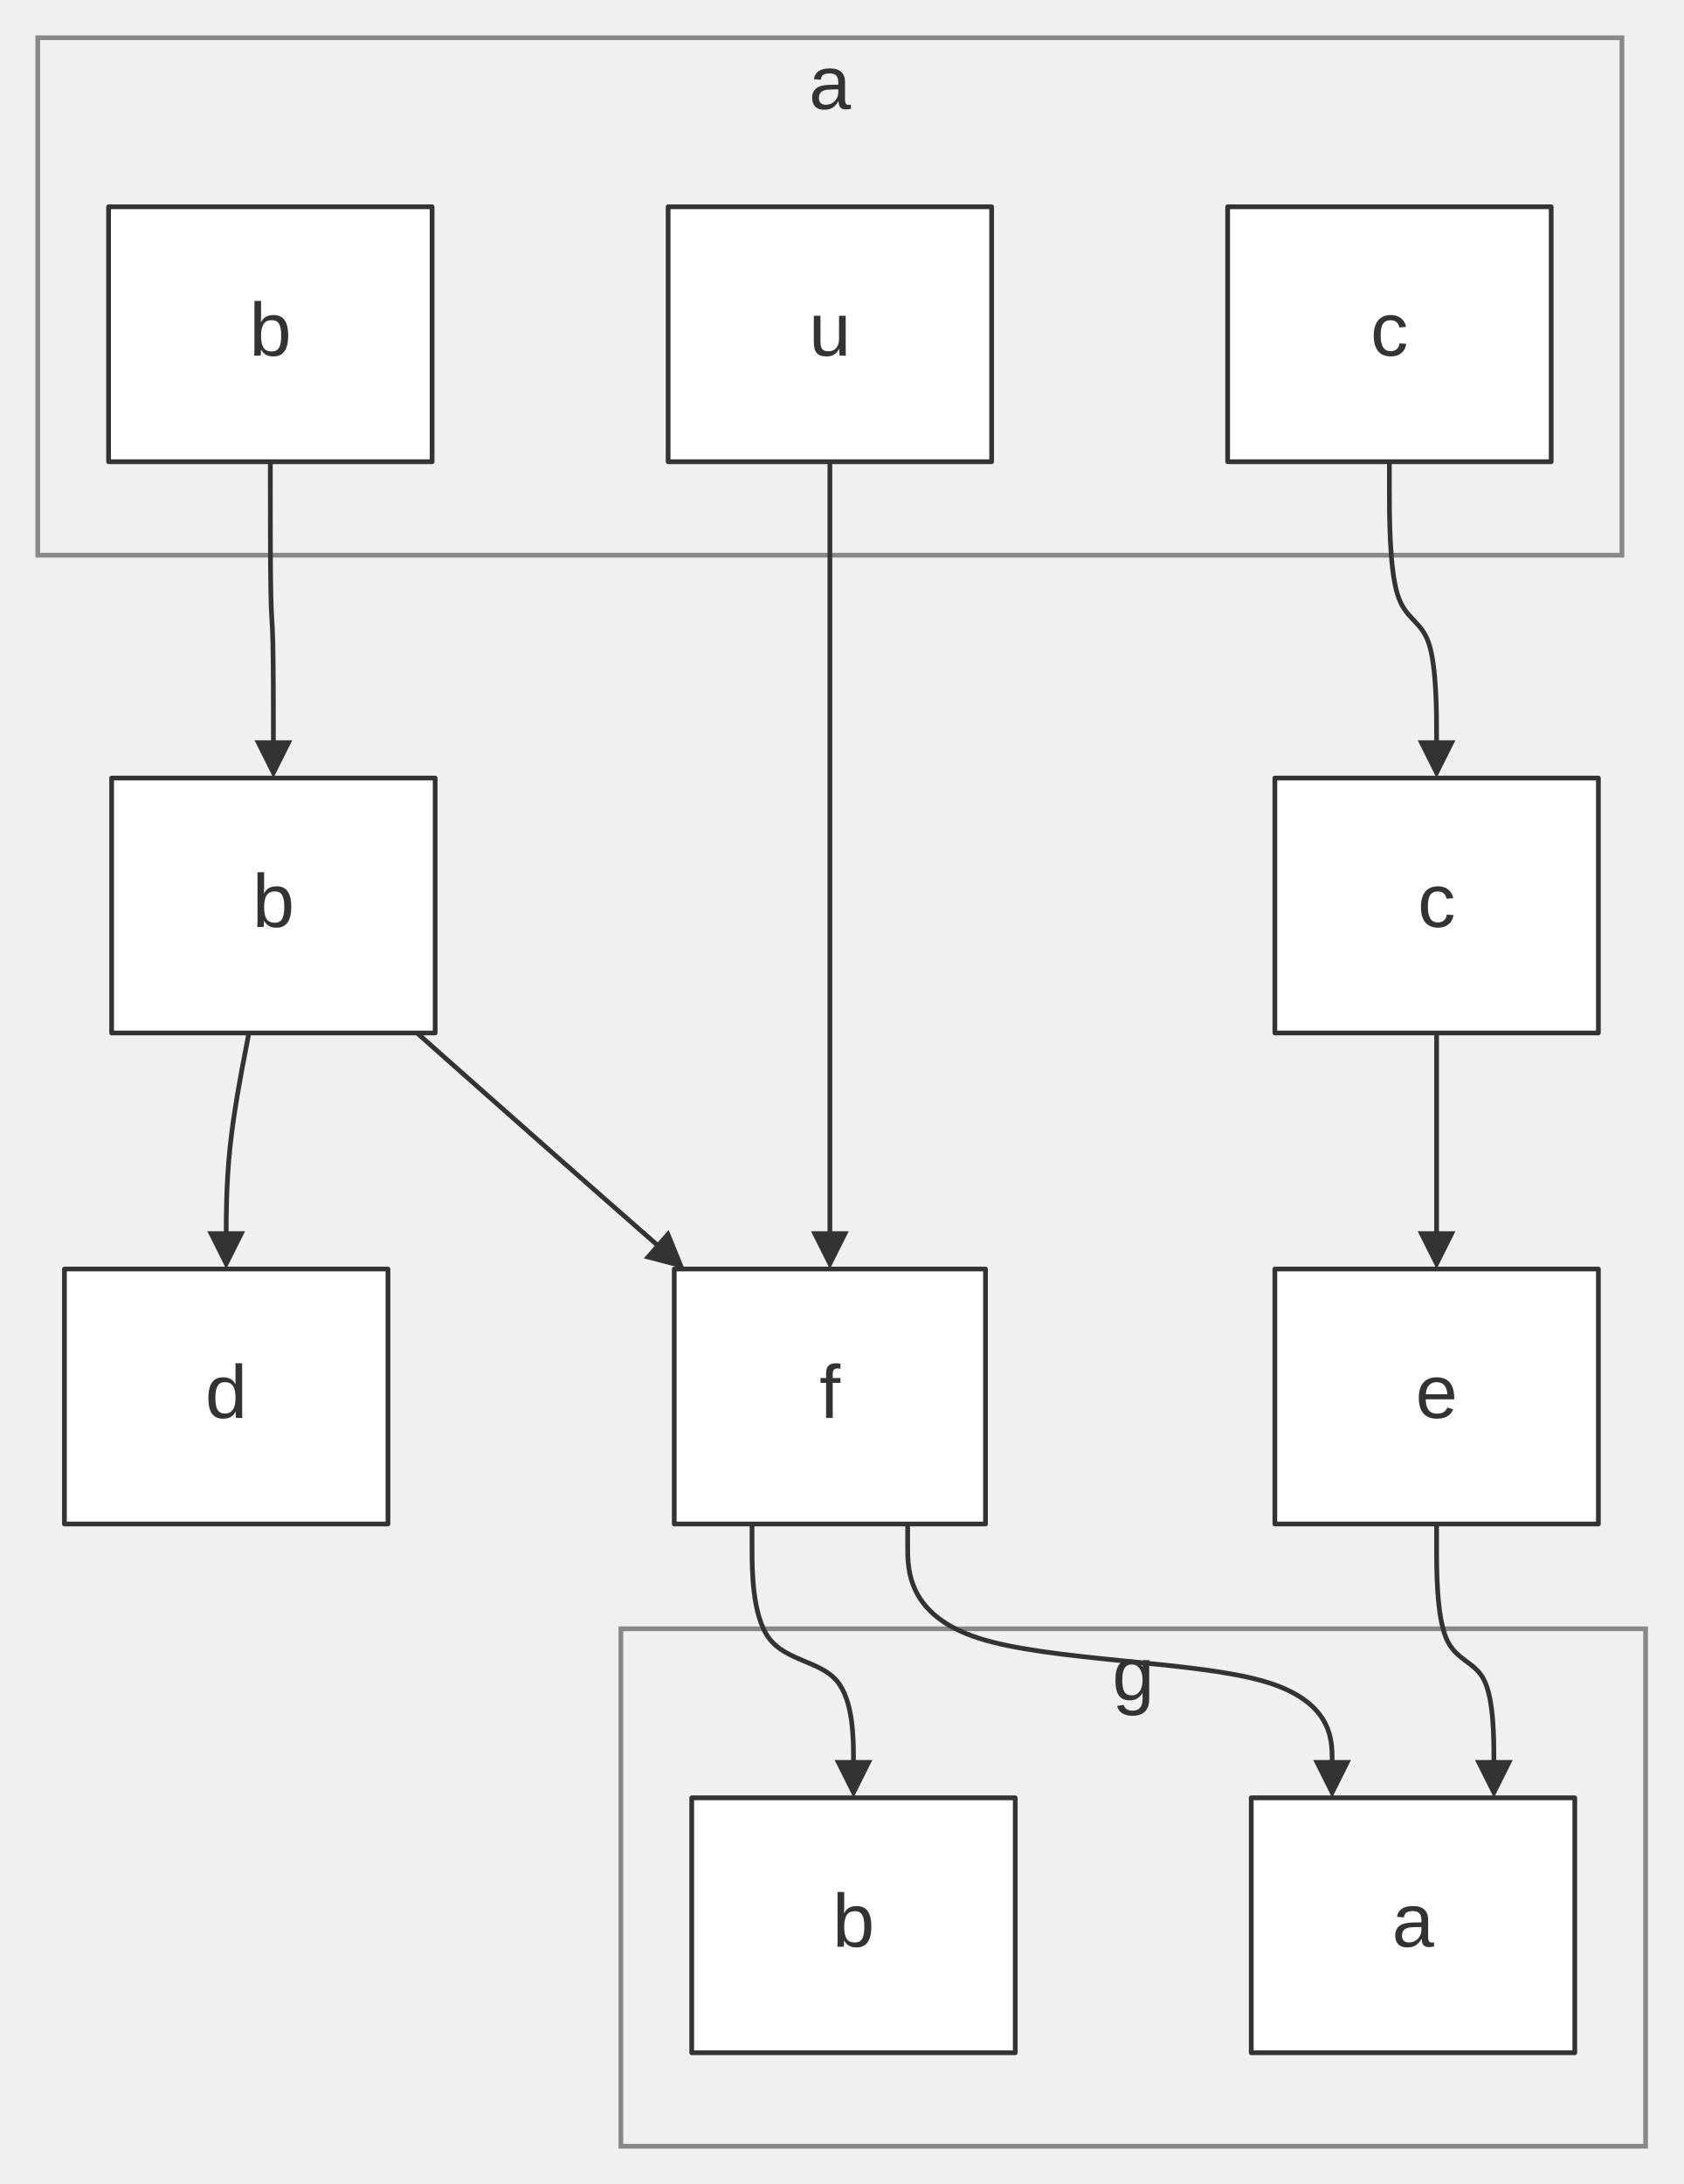
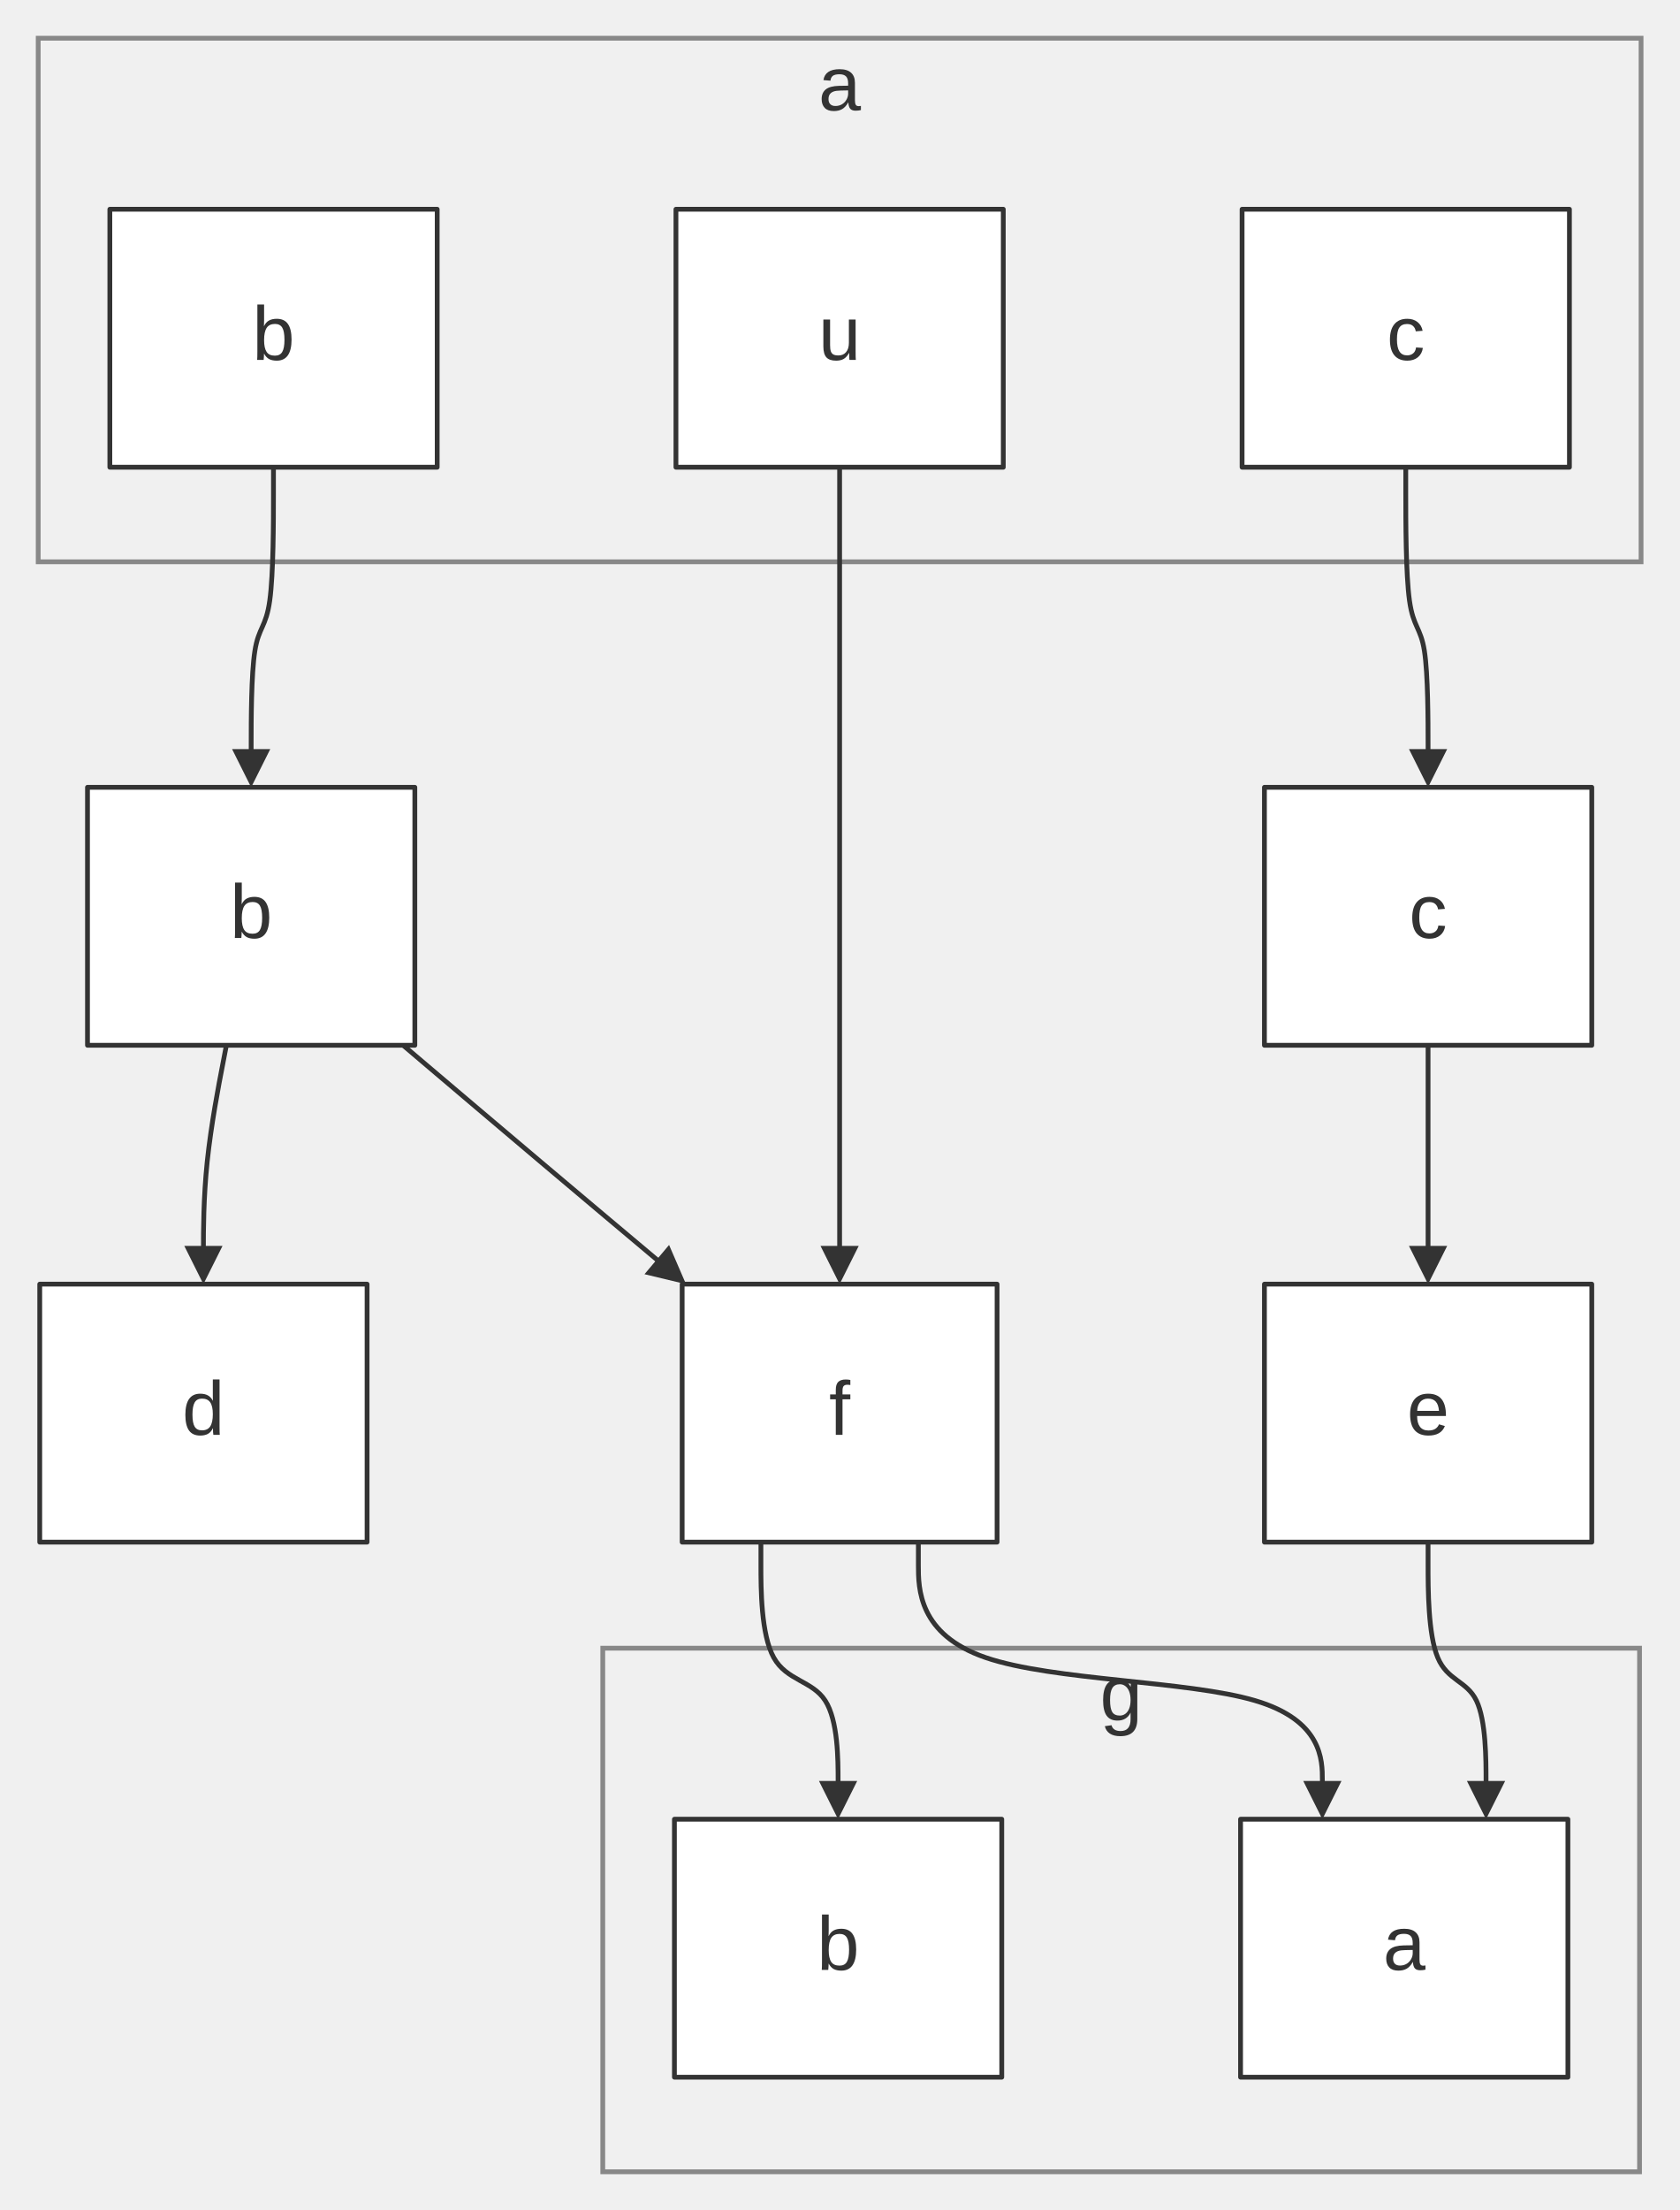
- <svg xmlns="http://www.w3.org/2000/svg" width="100%" viewBox="0 0 356.61 462.60" style="max-width: 356.61px; background-color: transparent;" font-family="&quot;trebuchet ms&quot;, verdana, arial, sans-serif" font-size="16.00">
+ <svg xmlns="http://www.w3.org/2000/svg" width="100%" viewBox="0 0 351.61 462.60" style="max-width: 351.61px; background-color: transparent;" font-family="&quot;trebuchet ms&quot;, verdana, arial, sans-serif" font-size="16.00">
  <defs>
    <marker id="arrowhead" viewBox="0 0 10.00 10.00" refX="5.00" refY="5.00" markerWidth="8.00" markerHeight="8.00" orient="auto-start-reverse" markerUnits="userSpaceOnUse">
      <path d="M 0 0 L 10.00 5.00 L 0 10.00 z" fill="#333" />
    </marker>
    <marker id="crosshead" viewBox="0 0 11.00 11.00" refX="12.00" refY="5.20" markerWidth="11.00" markerHeight="11.00" orient="auto-start-reverse" markerUnits="userSpaceOnUse">
      <path d="M 1,1 l 9,9 M 10,1 l -9,9" stroke="#333" stroke-width="2" />
    </marker>
    <marker id="circlehead" viewBox="0 0 10.00 10.00" refX="11.00" refY="5.00" markerWidth="11.00" markerHeight="11.00" orient="auto-start-reverse" markerUnits="userSpaceOnUse">
      <circle cx="5" cy="5" r="5" stroke="#333" stroke-width="1" fill="#333" />
    </marker>
    <marker id="open-arrowhead" viewBox="0 0 10.00 10.00" refX="5.00" refY="5.00" markerWidth="8.00" markerHeight="8.00" orient="auto-start-reverse" markerUnits="userSpaceOnUse">
      <polygon points="0,0 10.00,5.00 0,10.00" fill="white" stroke="#333" stroke-width="1" />
    </marker>
    <marker id="diamondhead" viewBox="0 0 12.00 12.00" refX="6.00" refY="6.00" markerWidth="12.00" markerHeight="12.00" orient="auto-start-reverse" markerUnits="userSpaceOnUse">
      <polygon points="0,6.00 6.00,0 12.00,6.00 6.00,12.00" fill="#333" />
    </marker>
    <marker id="open-diamondhead" viewBox="0 0 12.00 12.00" refX="6.00" refY="6.00" markerWidth="12.00" markerHeight="12.00" orient="auto-start-reverse" markerUnits="userSpaceOnUse">
      <polygon points="0,6.00 6.00,0 12.00,6.00 6.00,12.00" fill="white" stroke="#333" stroke-width="1" />
    </marker>
  </defs>
-   <g transform="translate(-19.35,2.80)">
+   <g transform="translate(-24.68,2.80)">
    <g class="clusters">
-       <rect class="subgraph" x="27.35" y="5.20" width="335.61" height="109.60" fill="none" stroke="#888" stroke-width="1.00" />
-       <text x="195.16" y="9.20" text-anchor="middle" dominant-baseline="hanging" fill="#333">a</text>
+       <rect class="subgraph" x="32.68" y="5.20" width="335.61" height="109.60" fill="none" stroke="#888" stroke-width="1.00" />
+       <text x="200.48" y="9.20" text-anchor="middle" dominant-baseline="hanging" fill="#333">a</text>
      <rect class="subgraph" x="150.89" y="342.20" width="217.08" height="109.60" fill="none" stroke="#888" stroke-width="1.00" />
      <text x="259.43" y="346.20" text-anchor="middle" dominant-baseline="hanging" fill="#333">g</text>
    </g>
    <g class="edgePaths">
-       <path d="M76.62,95.00 L76.62,100.58 C76.62,106.17 76.62,117.33 76.73,122.92 C76.84,128.50 77.05,128.50 77.16,133.42 C77.27,138.33 77.27,148.17 77.27,153.08 L77.27,158.00" stroke="#333" stroke-width="1.00" fill="none" stroke-linecap="round" stroke-linejoin="round" marker-end="url(#arrowhead)" />
+       <path d="M81.94,95.00 L81.94,100.58 C81.94,106.17 81.94,117.33 81.16,122.92 C80.39,128.50 78.83,128.50 78.05,133.42 C77.27,138.33 77.27,148.17 77.27,153.08 L77.27,158.00" stroke="#333" stroke-width="1.00" fill="none" stroke-linecap="round" stroke-linejoin="round" marker-end="url(#arrowhead)" />
      <path d="M72.08,216.00 L71.28,220.17 C70.47,224.33 68.87,232.67 68.07,240.33 C67.27,248.00 67.27,255.00 67.27,258.50 L67.27,262.00" stroke="#333" stroke-width="1.00" fill="none" stroke-linecap="round" stroke-linejoin="round" marker-end="url(#arrowhead)" />
-       <path d="M107.71,216.00 L112.40,220.17 C117.10,224.33 126.49,232.67 135.44,240.56 C144.38,248.45 152.88,255.91 157.13,259.63 L161.38,263.36" stroke="#333" stroke-width="1.00" fill="none" stroke-linecap="round" stroke-linejoin="round" marker-end="url(#arrowhead)" />
-       <path d="M195.16,95.00 L195.16,262.00" stroke="#333" stroke-width="1.00" fill="none" stroke-linecap="round" stroke-linejoin="round" marker-end="url(#arrowhead)" />
-       <path d="M313.69,95.00 L313.69,100.58 C313.69,106.17 313.69,117.33 315.36,122.92 C317.03,128.50 320.36,128.50 322.03,133.42 C323.69,138.33 323.69,148.17 323.69,153.08 L323.69,158.00" stroke="#333" stroke-width="1.00" fill="none" stroke-linecap="round" stroke-linejoin="round" marker-end="url(#arrowhead)" />
+       <path d="M109.09,216.00 L114.00,220.17 C118.91,224.33 128.73,232.67 138.09,240.57 C147.45,248.48 156.36,255.95 160.81,259.69 L165.26,263.43" stroke="#333" stroke-width="1.00" fill="none" stroke-linecap="round" stroke-linejoin="round" marker-end="url(#arrowhead)" />
+       <path d="M200.48,95.00 L200.48,262.00" stroke="#333" stroke-width="1.00" fill="none" stroke-linecap="round" stroke-linejoin="round" marker-end="url(#arrowhead)" />
+       <path d="M319.02,95.00 L319.02,100.58 C319.02,106.17 319.02,117.33 319.80,122.92 C320.58,128.50 322.14,128.50 322.92,133.42 C323.69,138.33 323.69,148.17 323.69,153.08 L323.69,158.00" stroke="#333" stroke-width="1.00" fill="none" stroke-linecap="round" stroke-linejoin="round" marker-end="url(#arrowhead)" />
      <path d="M323.69,216.00 L323.69,220.17 C323.69,224.33 323.69,232.67 323.69,240.33 C323.69,248.00 323.69,255.00 323.69,258.50 L323.69,262.00" stroke="#333" stroke-width="1.00" fill="none" stroke-linecap="round" stroke-linejoin="round" marker-end="url(#arrowhead)" />
-       <path d="M178.67,320.00 L178.67,324.83 C178.67,329.67 178.67,339.33 182.25,344.17 C185.83,349.00 193.00,349.00 196.58,353.17 C200.16,357.33 200.16,365.67 200.16,369.83 L200.16,374.00" stroke="#333" stroke-width="1.00" fill="none" stroke-linecap="round" stroke-linejoin="round" marker-end="url(#arrowhead)" />
-       <path d="M211.64,320.00 L211.64,324.83 C211.64,329.67 211.64,339.33 226.63,344.17 C241.61,349.00 271.59,349.00 286.57,353.17 C301.56,357.33 301.56,365.67 301.56,369.83 L301.56,374.00" stroke="#333" stroke-width="1.00" fill="none" stroke-linecap="round" stroke-linejoin="round" marker-end="url(#arrowhead)" />
+       <path d="M184.00,320.00 L184.00,324.83 C184.00,329.67 184.00,339.33 186.69,344.17 C189.38,349.00 194.77,349.00 197.46,353.17 C200.16,357.33 200.16,365.67 200.16,369.83 L200.16,374.00" stroke="#333" stroke-width="1.00" fill="none" stroke-linecap="round" stroke-linejoin="round" marker-end="url(#arrowhead)" />
+       <path d="M216.97,320.00 L216.97,324.83 C216.97,329.67 216.97,339.33 231.07,344.17 C245.16,349.00 273.36,349.00 287.46,353.17 C301.56,357.33 301.56,365.67 301.56,369.83 L301.56,374.00" stroke="#333" stroke-width="1.00" fill="none" stroke-linecap="round" stroke-linejoin="round" marker-end="url(#arrowhead)" />
      <path d="M323.69,320.00 L323.69,324.83 C323.69,329.67 323.69,339.33 325.72,344.17 C327.74,349.00 331.78,349.00 333.81,353.17 C335.83,357.33 335.83,365.67 335.83,369.83 L335.83,374.00" stroke="#333" stroke-width="1.00" fill="none" stroke-linecap="round" stroke-linejoin="round" marker-end="url(#arrowhead)" />
    </g>
    <g class="edgeLabels">
    </g>
    <g class="nodes">
-       <rect x="42.35" y="41.00" width="68.54" height="54.00" fill="white" stroke="#333" stroke-width="1.00" stroke-linejoin="round" />
-       <text x="76.62" y="68.00" text-anchor="middle" dominant-baseline="middle" fill="#333">b</text>
-       <rect x="279.43" y="41.00" width="68.54" height="54.00" fill="white" stroke="#333" stroke-width="1.00" stroke-linejoin="round" />
-       <text x="313.69" y="68.00" text-anchor="middle" dominant-baseline="middle" fill="#333">c</text>
-       <rect x="160.89" y="41.00" width="68.54" height="54.00" fill="white" stroke="#333" stroke-width="1.00" stroke-linejoin="round" />
-       <text x="195.16" y="68.00" text-anchor="middle" dominant-baseline="middle" fill="#333">u</text>
+       <rect x="47.68" y="41.00" width="68.54" height="54.00" fill="white" stroke="#333" stroke-width="1.00" stroke-linejoin="round" />
+       <text x="81.94" y="68.00" text-anchor="middle" dominant-baseline="middle" fill="#333">b</text>
+       <rect x="284.75" y="41.00" width="68.54" height="54.00" fill="white" stroke="#333" stroke-width="1.00" stroke-linejoin="round" />
+       <text x="319.02" y="68.00" text-anchor="middle" dominant-baseline="middle" fill="#333">c</text>
+       <rect x="166.21" y="41.00" width="68.54" height="54.00" fill="white" stroke="#333" stroke-width="1.00" stroke-linejoin="round" />
+       <text x="200.48" y="68.00" text-anchor="middle" dominant-baseline="middle" fill="#333">u</text>
      <rect x="43.00" y="162.00" width="68.54" height="54.00" fill="white" stroke="#333" stroke-width="1.00" stroke-linejoin="round" />
      <text x="77.27" y="189.00" text-anchor="middle" dominant-baseline="middle" fill="#333">b</text>
      <rect x="289.43" y="162.00" width="68.54" height="54.00" fill="white" stroke="#333" stroke-width="1.00" stroke-linejoin="round" />
      <text x="323.69" y="189.00" text-anchor="middle" dominant-baseline="middle" fill="#333">c</text>
      <rect x="33.00" y="266.00" width="68.54" height="54.00" fill="white" stroke="#333" stroke-width="1.00" stroke-linejoin="round" />
      <text x="67.27" y="293.00" text-anchor="middle" dominant-baseline="middle" fill="#333">d</text>
      <rect x="289.43" y="266.00" width="68.54" height="54.00" fill="white" stroke="#333" stroke-width="1.00" stroke-linejoin="round" />
      <text x="323.69" y="293.00" text-anchor="middle" dominant-baseline="middle" fill="#333">e</text>
-       <rect x="162.19" y="266.00" width="65.94" height="54.00" fill="white" stroke="#333" stroke-width="1.00" stroke-linejoin="round" />
-       <text x="195.16" y="293.00" text-anchor="middle" dominant-baseline="middle" fill="#333">f</text>
+       <rect x="167.51" y="266.00" width="65.94" height="54.00" fill="white" stroke="#333" stroke-width="1.00" stroke-linejoin="round" />
+       <text x="200.48" y="293.00" text-anchor="middle" dominant-baseline="middle" fill="#333">f</text>
      <rect x="284.43" y="378.00" width="68.54" height="54.00" fill="white" stroke="#333" stroke-width="1.00" stroke-linejoin="round" />
      <text x="318.69" y="405.00" text-anchor="middle" dominant-baseline="middle" fill="#333">a</text>
      <rect x="165.89" y="378.00" width="68.54" height="54.00" fill="white" stroke="#333" stroke-width="1.00" stroke-linejoin="round" />
      <text x="200.16" y="405.00" text-anchor="middle" dominant-baseline="middle" fill="#333">b</text>
    </g>
  </g>
</svg>
